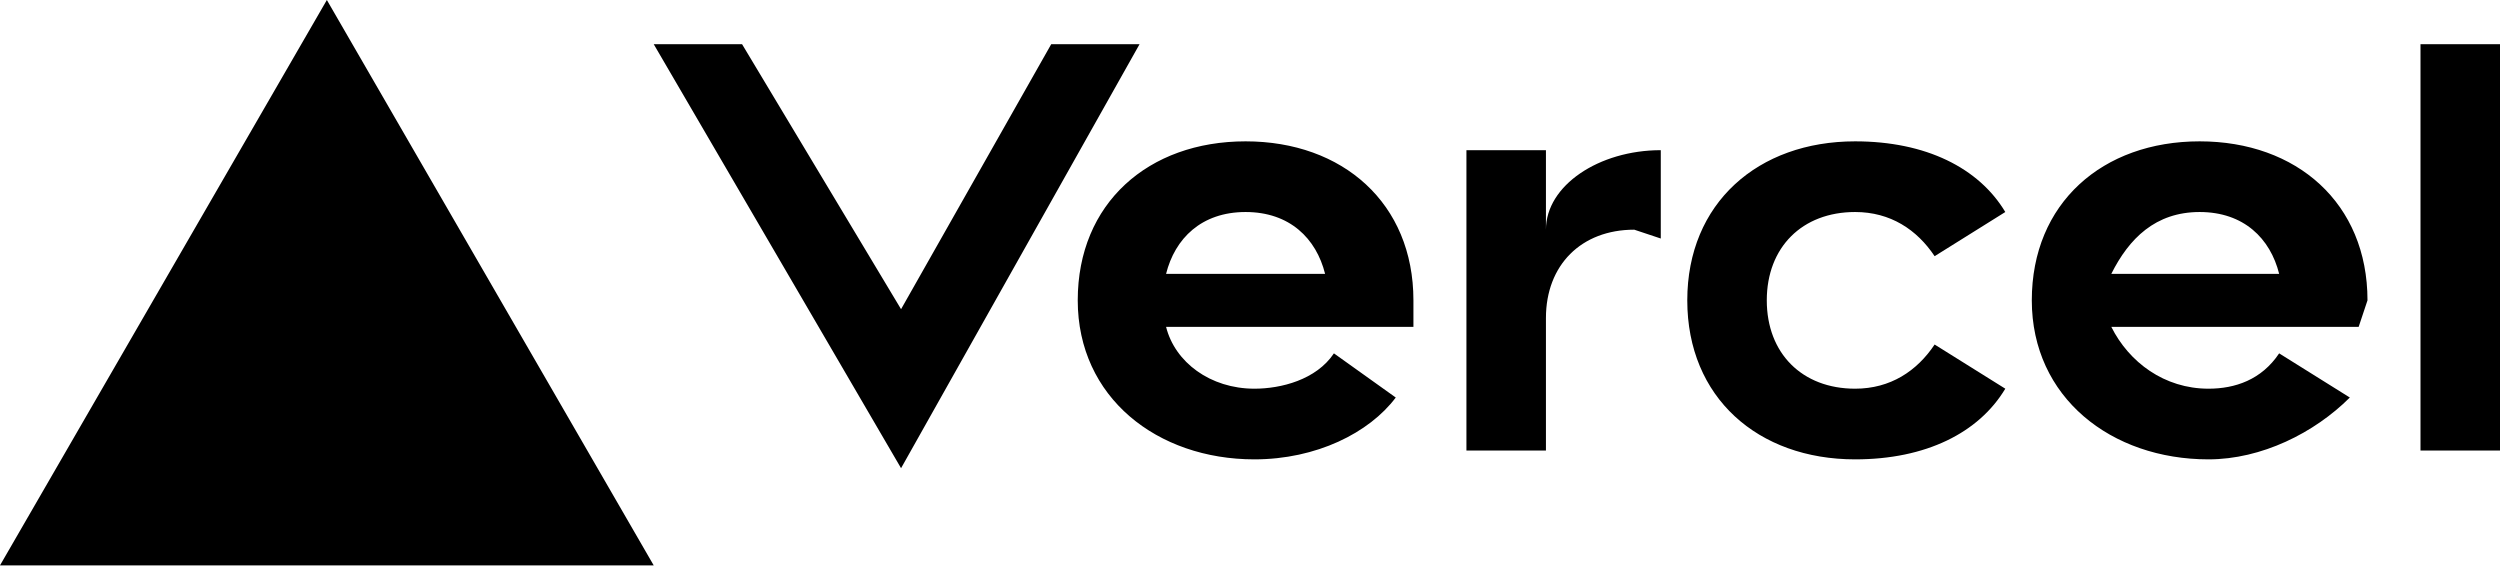
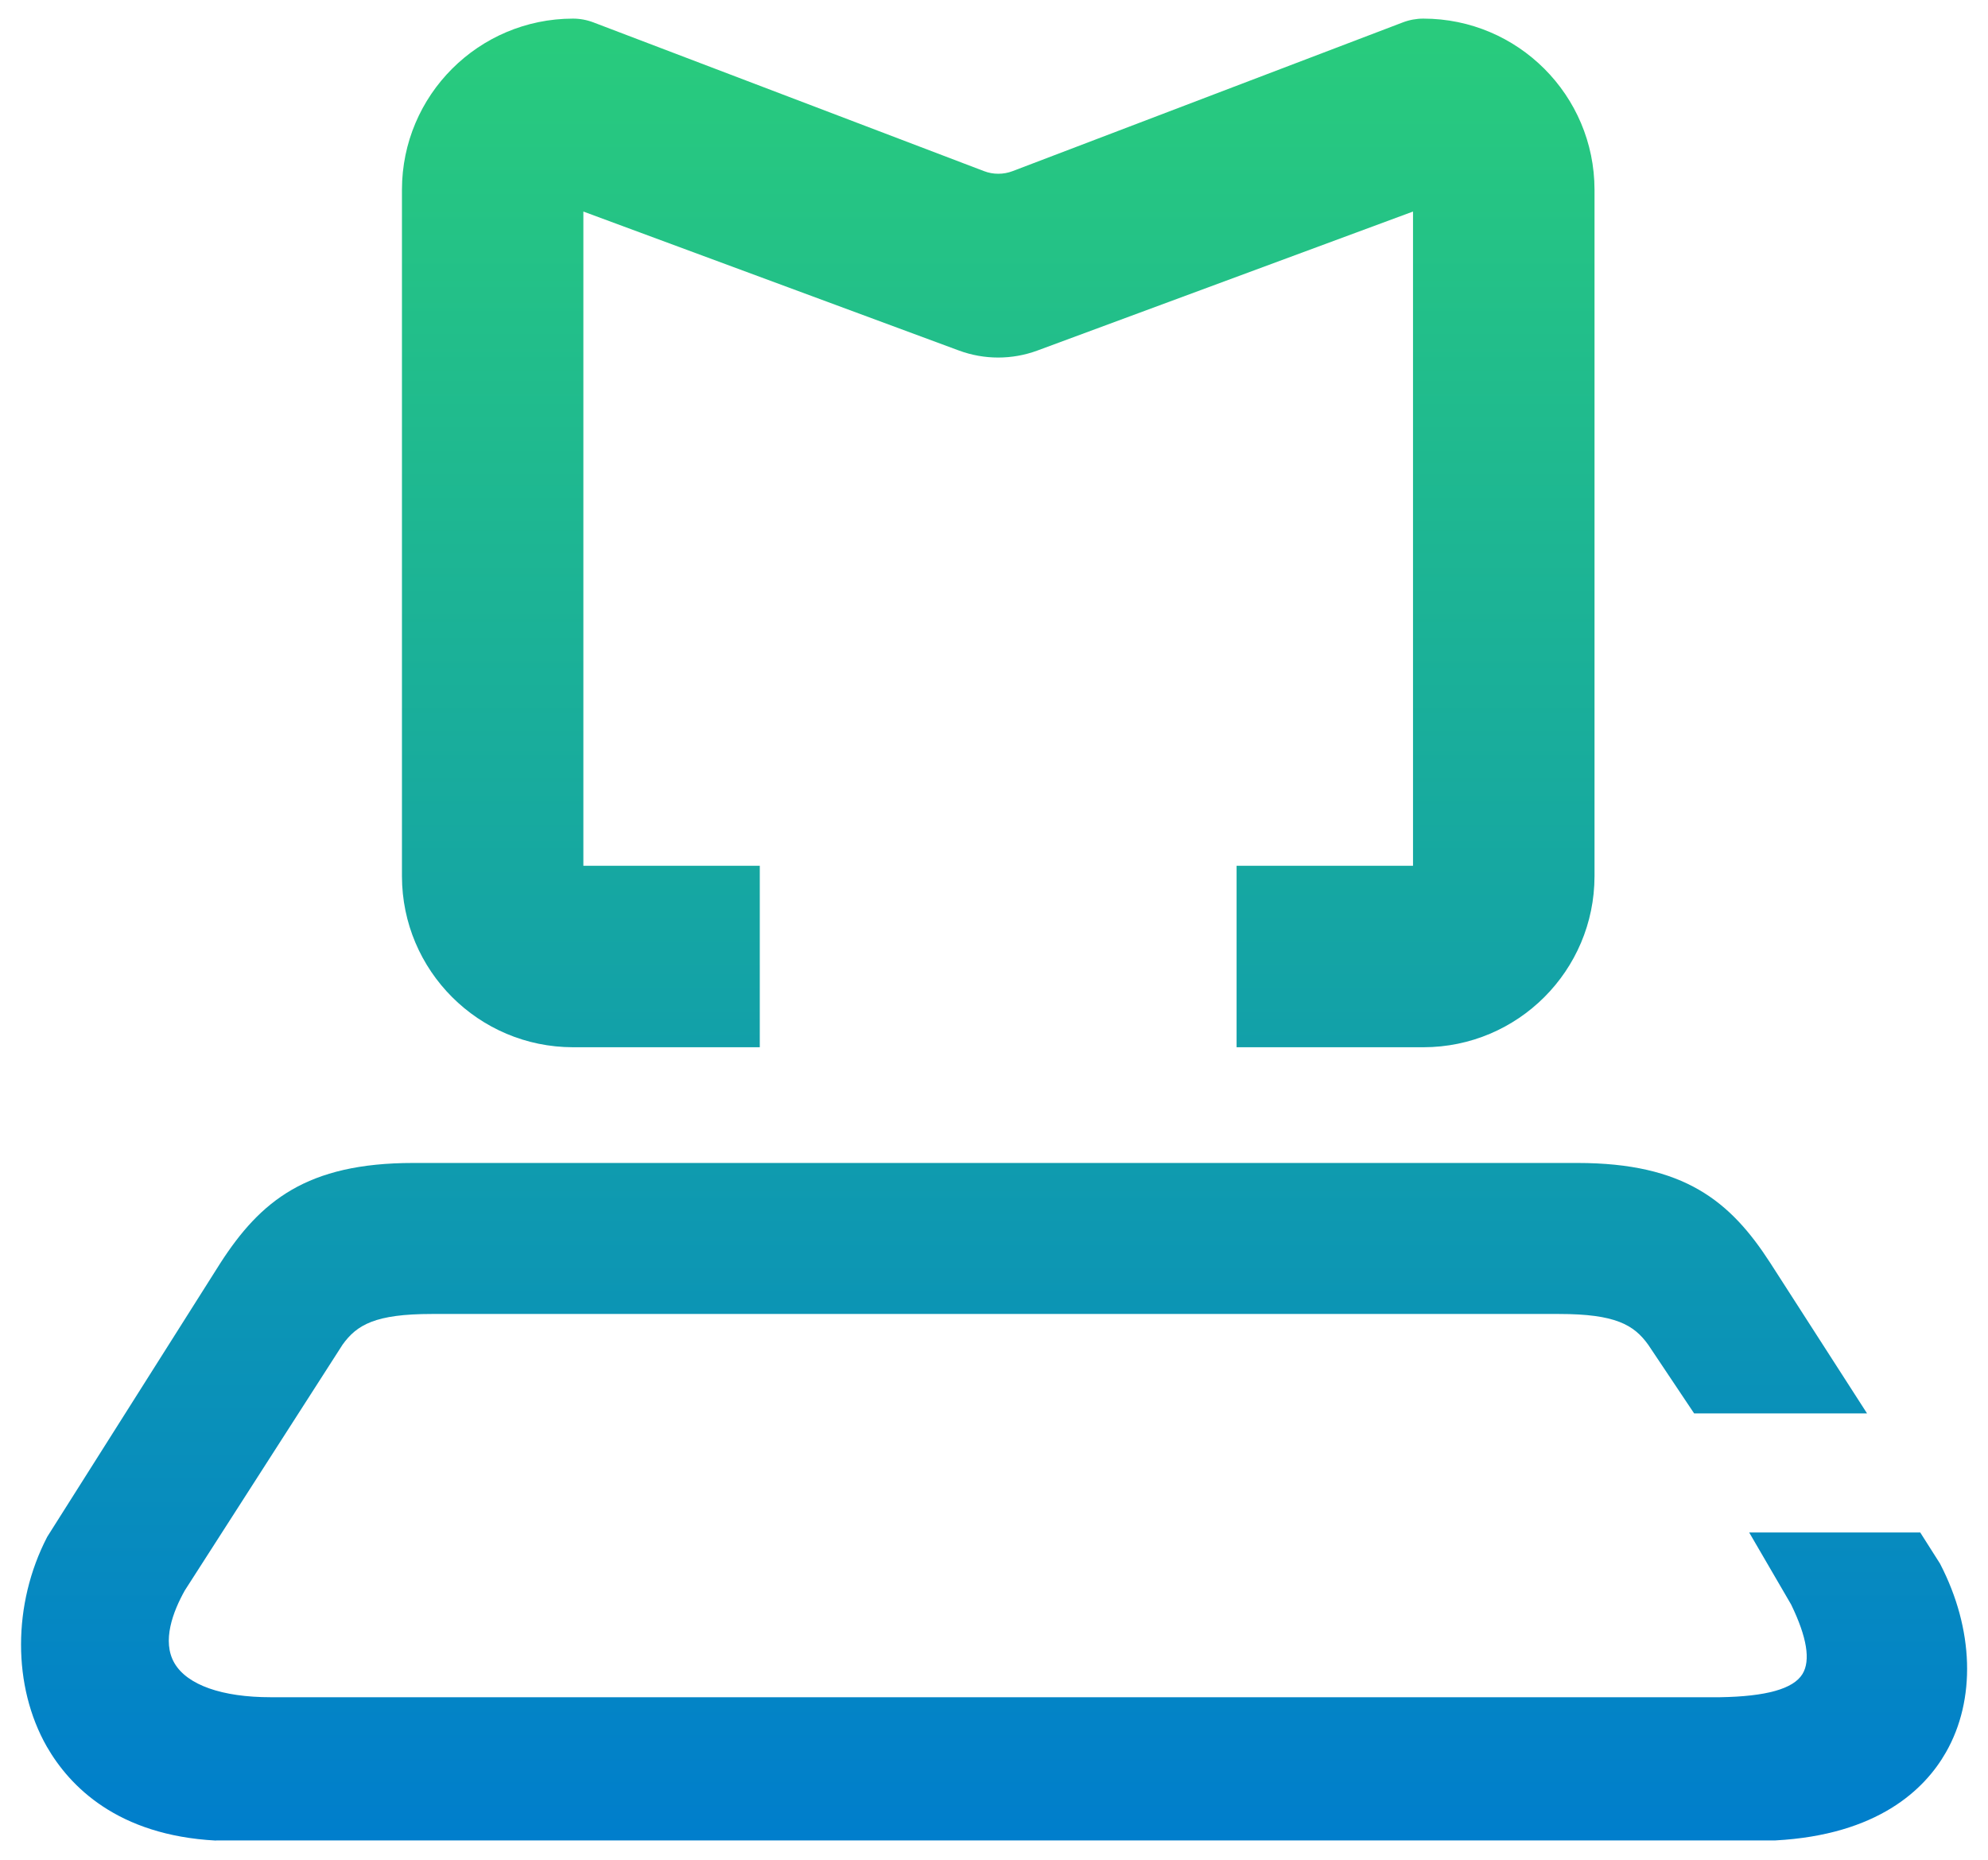
- <svg xmlns="http://www.w3.org/2000/svg" fill="none" viewBox="0 0 283 64">
-   <path fill="black" d="M141 16c-11 0-19 7-19 18s9 18 20 18c7 0 13-3 16-7l-7-5c-2 3-6 4-9 4-5 0-9-3-10-7h28v-3c0-11-8-18-19-18zm-9 15c1-4 4-7 9-7s8 3 9 7h-18zm117-15c-11 0-19 7-19 18s9 18 20 18c6 0 12-3 16-7l-8-5c-2 3-5 4-8 4-5 0-9-3-11-7h28l1-3c0-11-8-18-19-18zm-10 15c2-4 5-7 10-7s8 3 9 7h-19zm-39 3c0 6 4 10 10 10 4 0 7-2 9-5l8 5c-3 5-9 8-17 8-11 0-19-7-19-18s8-18 19-18c8 0 14 3 17 8l-8 5c-2-3-5-5-9-5-6 0-10 4-10 10zm83-29v46h-9V5h9zM37 0l37 64H0L37 0zm92 5-27 48L74 5h10l18 30 17-30h10zm59 12v10l-3-1c-6 0-10 4-10 10v15h-9V17h9v9c0-5 6-9 13-9z" />
+ <svg xmlns="http://www.w3.org/2000/svg" id="Capa_1" data-name="Capa 1" viewBox="0 0 640.84 599.32">
+   <defs>
+     <style>.cls-1{fill:url(#linear-gradient);}</style>
+     <linearGradient id="linear-gradient" x1="320.42" y1="593.3" x2="320.42" y2="6.02" gradientUnits="userSpaceOnUse">
+       <stop offset="0" stop-color="#007ecc" />
+       <stop offset="1" stop-color="#29cc7c" />
+     </linearGradient>
+   </defs>
+   <path class="cls-1" d="M69.63,593.3H69.5c-31.62-1.71-47-17.41-54.41-30.28C4,543.59,4,517.08,15.18,495.48l.1-.18,55.77-88.17c12.88-19.93,27.75-32.25,62.14-32.25,1.23,0,2.49,0,3.77,0H504.78c1.26,0,2.49,0,3.7,0,34.45,0,49.33,12.33,62.17,32.22l31.2,48.51H546.11l-14.8-22.13c-4.61-6.43-10.59-9.92-28.74-9.92H139.14c-18.12,0-24.11,3.47-28.71,9.89L59.58,512.67c-3.82,6.81-7.47,16.36-3.35,23.43s15.38,11,31,11H554.43c14.93-.24,23.66-2.68,26.6-7.48,2.68-4.35,1.45-11.88-3.64-22.38L563.86,494H619l6.35,10,.1.19c10.86,21,11.54,43.7,1.82,60.69-6.85,12-22,26.6-55,28.38H69.63Zm389.2-255.72A55.2,55.2,0,0,0,514,282.44V61.15A55.21,55.21,0,0,0,458.82,6a18.54,18.54,0,0,0-6.59,1.21L326.4,55.17a12.92,12.92,0,0,1-4.6.84,12.67,12.67,0,0,1-4.6-.85L191.32,7.23A18.56,18.56,0,0,0,184.71,6a55.2,55.2,0,0,0-55.14,55.13V282.44a55.2,55.2,0,0,0,55.14,55.14h60.21V279.09H188.05V68.19L309.14,113a36.5,36.5,0,0,0,25.26,0L455.49,68.19v210.9H398.62v58.49Z" />
</svg>
